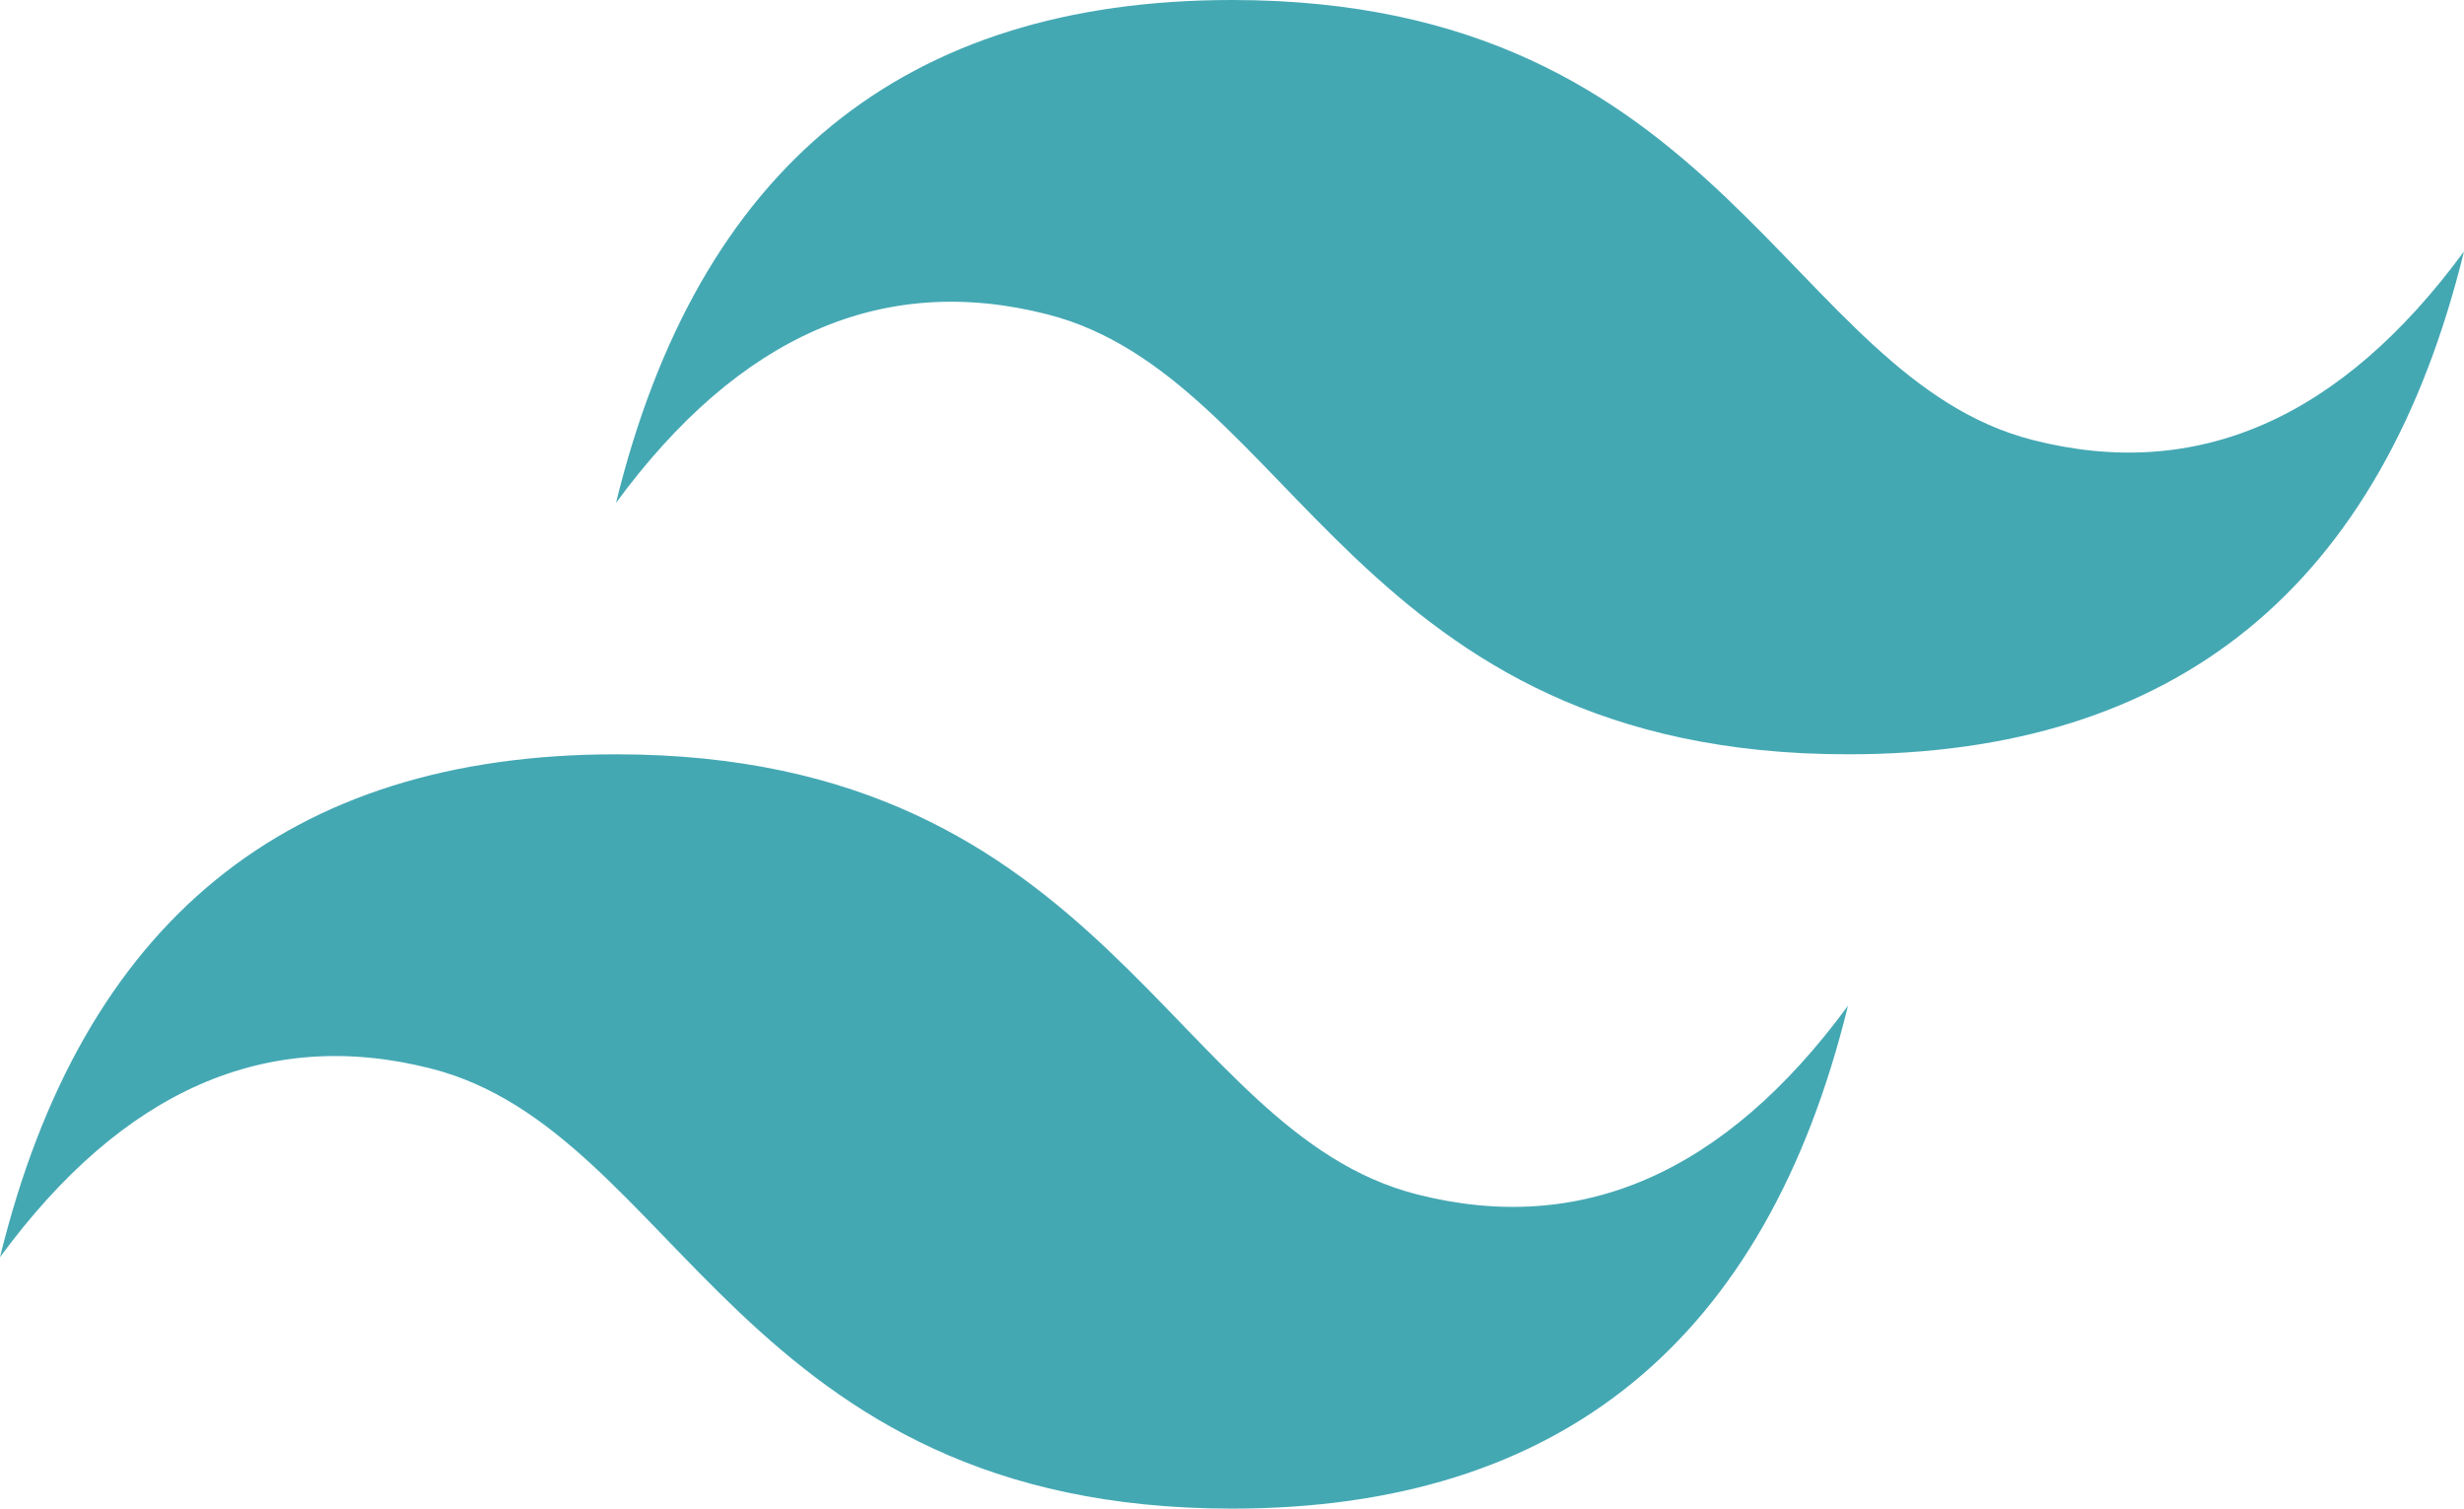
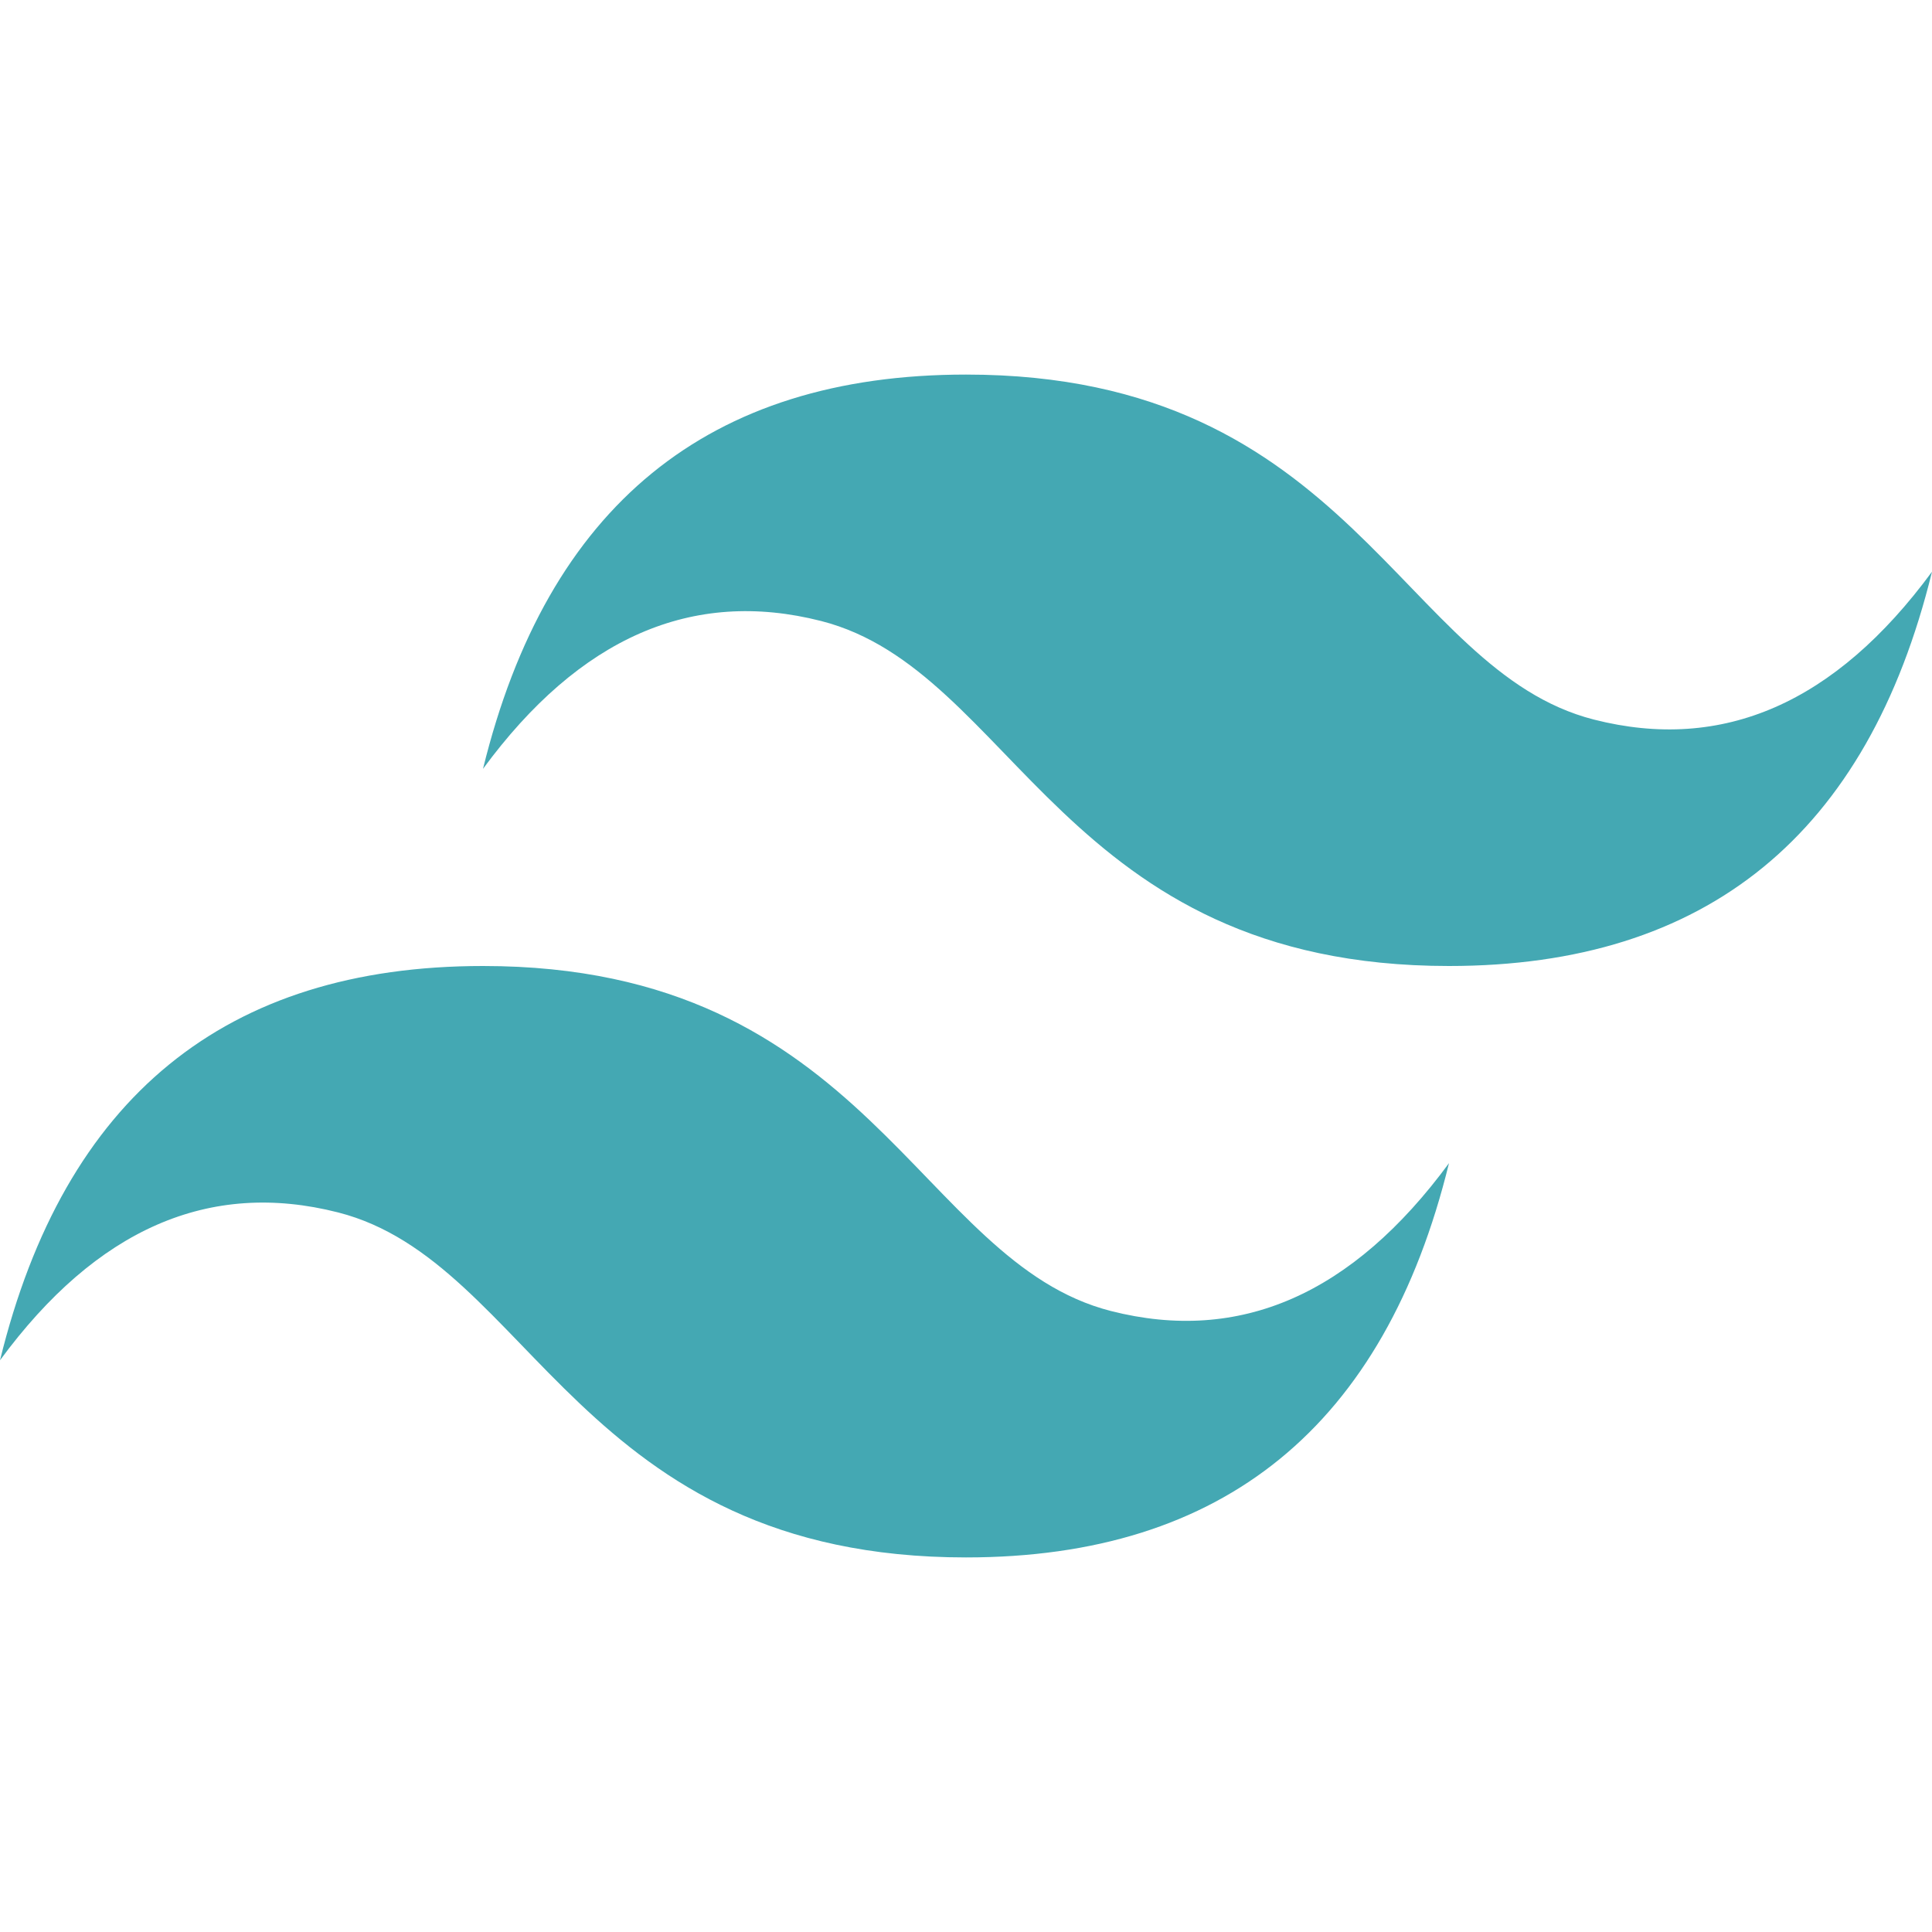
- <svg xmlns="http://www.w3.org/2000/svg" width="49" height="30" viewBox="0 0 49 30" fill="none">
+ <svg xmlns="http://www.w3.org/2000/svg" width="50" height="50" viewBox="0 0 49 30" fill="none">
  <path d="M12.25 10C13.883 3.333 17.967 0 24.5 0C34.3 0 35.525 7.5 40.425 8.75C43.692 9.583 46.55 8.333 49 5C47.367 11.667 43.283 15 36.75 15C26.95 15 25.725 7.5 20.825 6.25C17.558 5.417 14.7 6.667 12.25 10ZM0 25C1.633 18.333 5.717 15 12.25 15C22.05 15 23.275 22.5 28.175 23.75C31.442 24.583 34.3 23.333 36.75 20C35.117 26.667 31.033 30 24.5 30C14.7 30 13.475 22.5 8.575 21.25C5.308 20.417 2.45 21.667 0 25Z" fill="#44A8B3" />
</svg>
